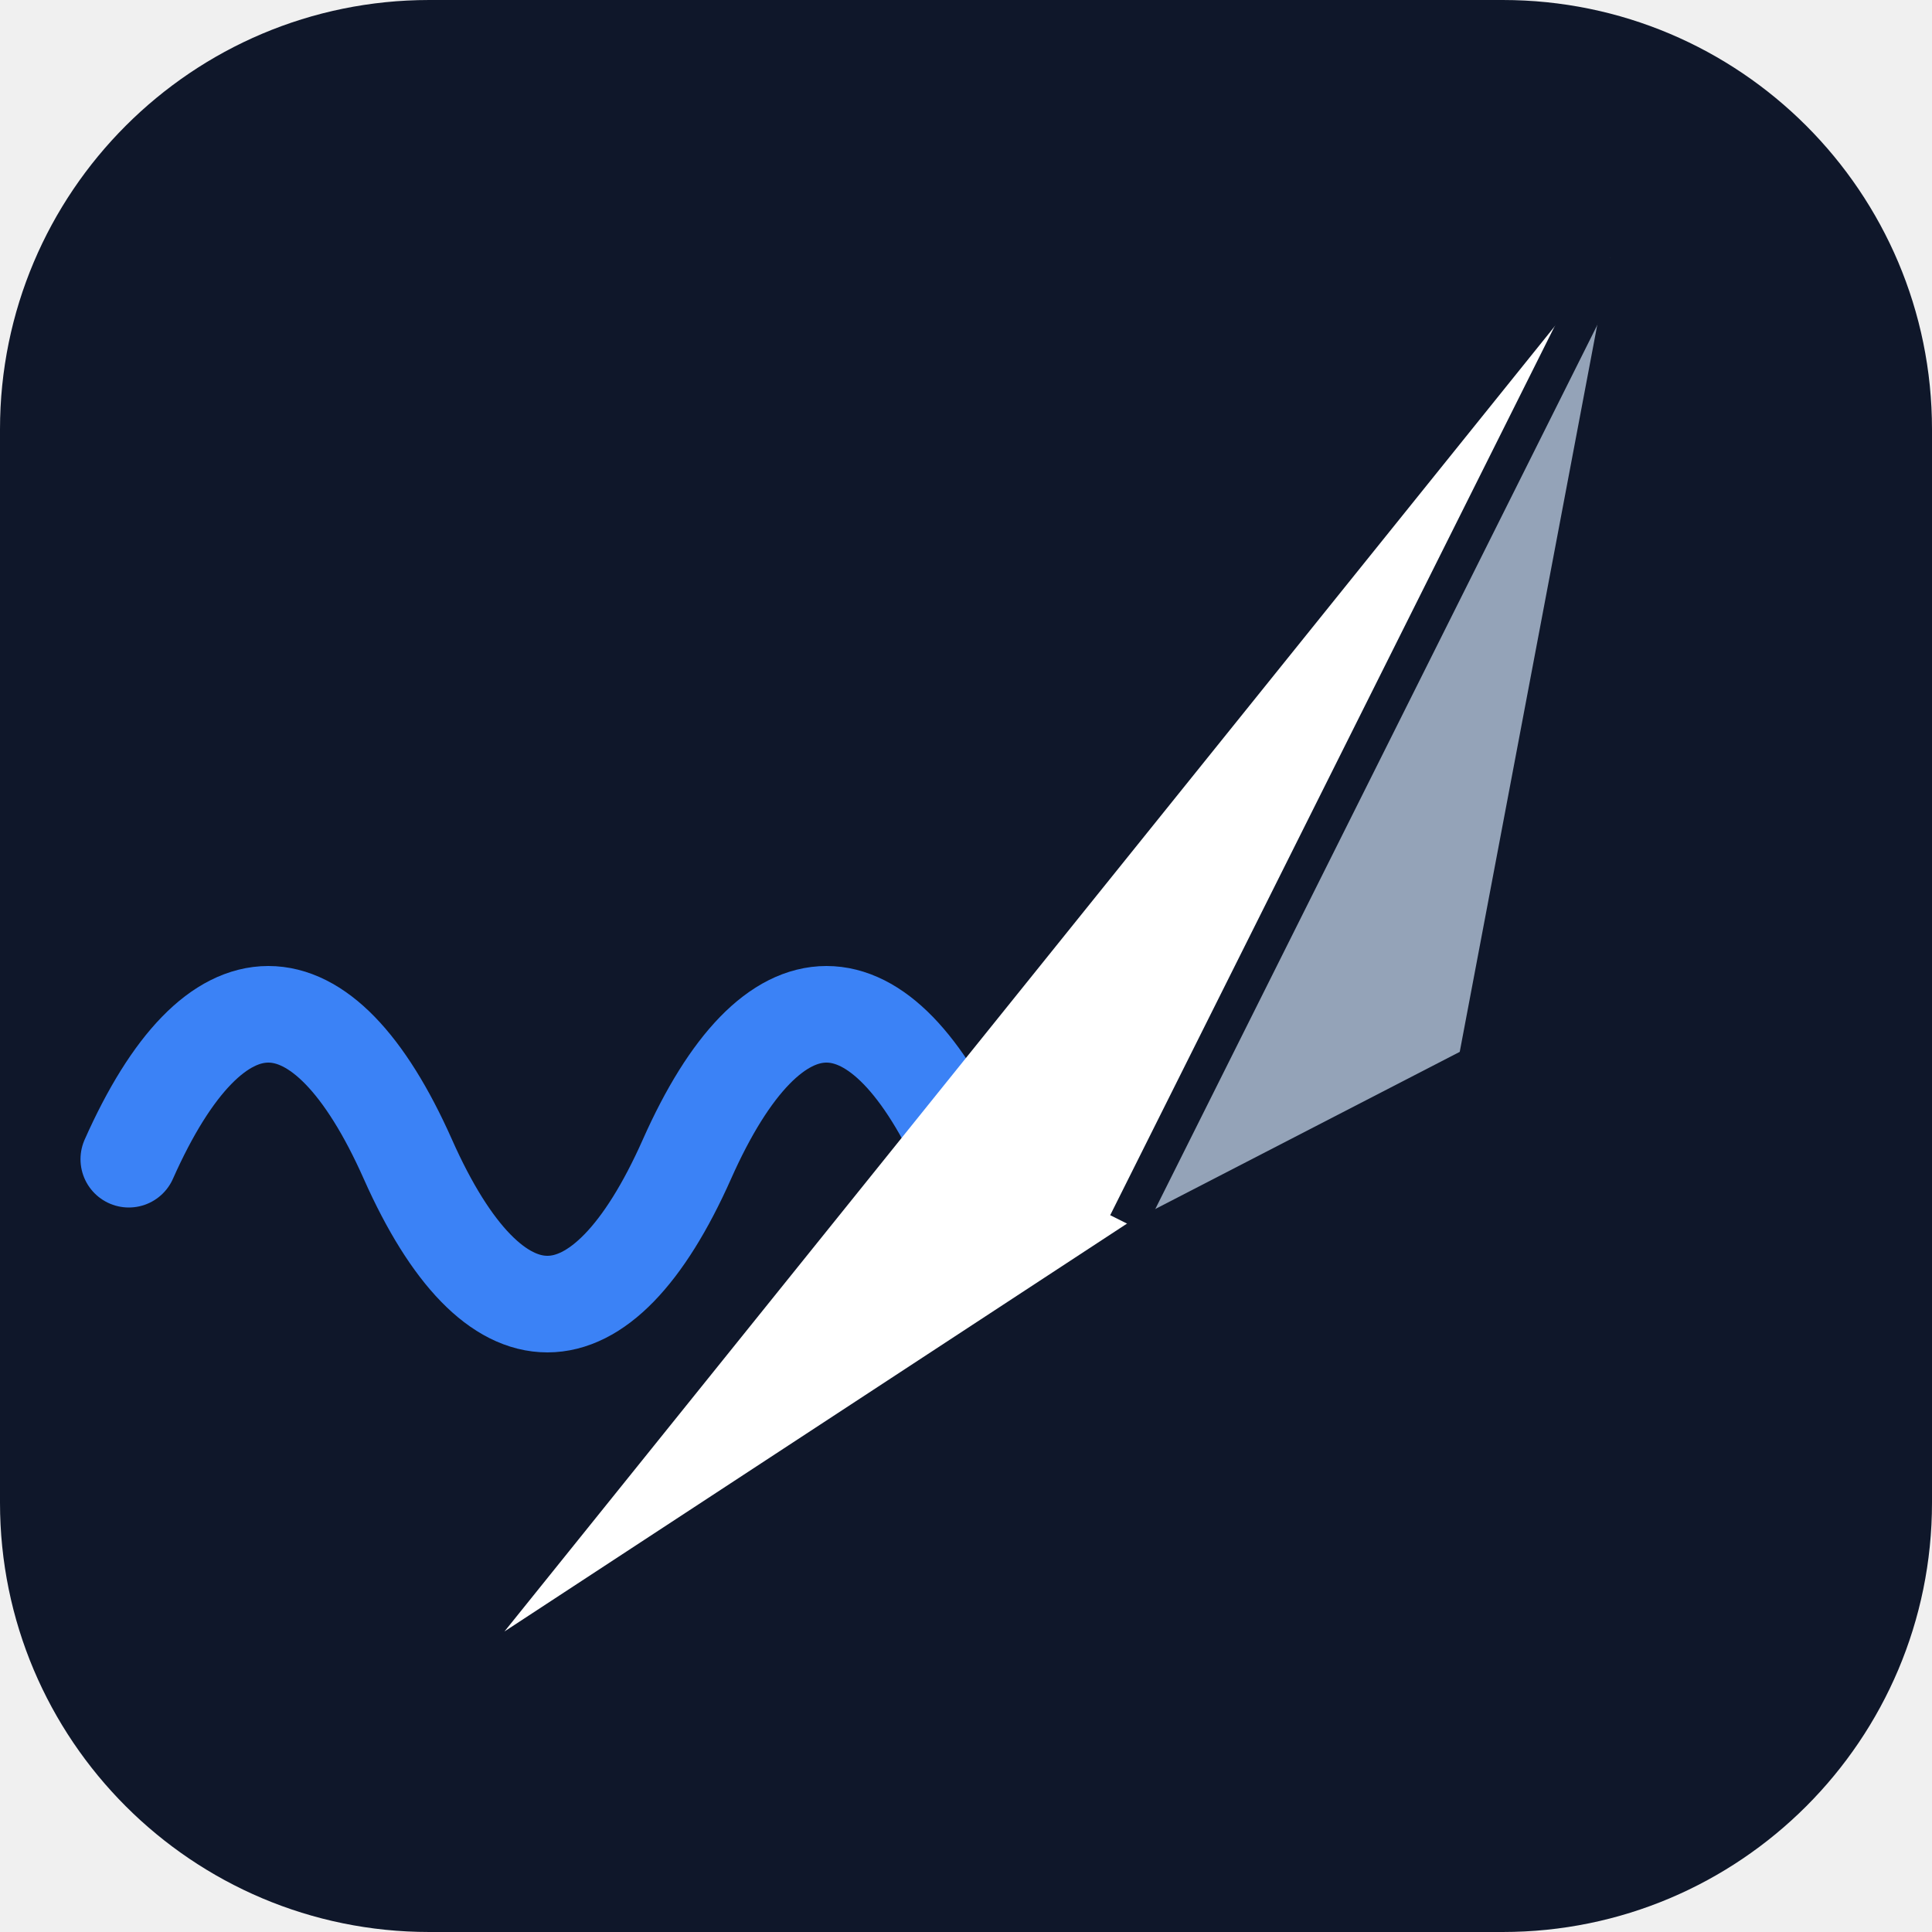
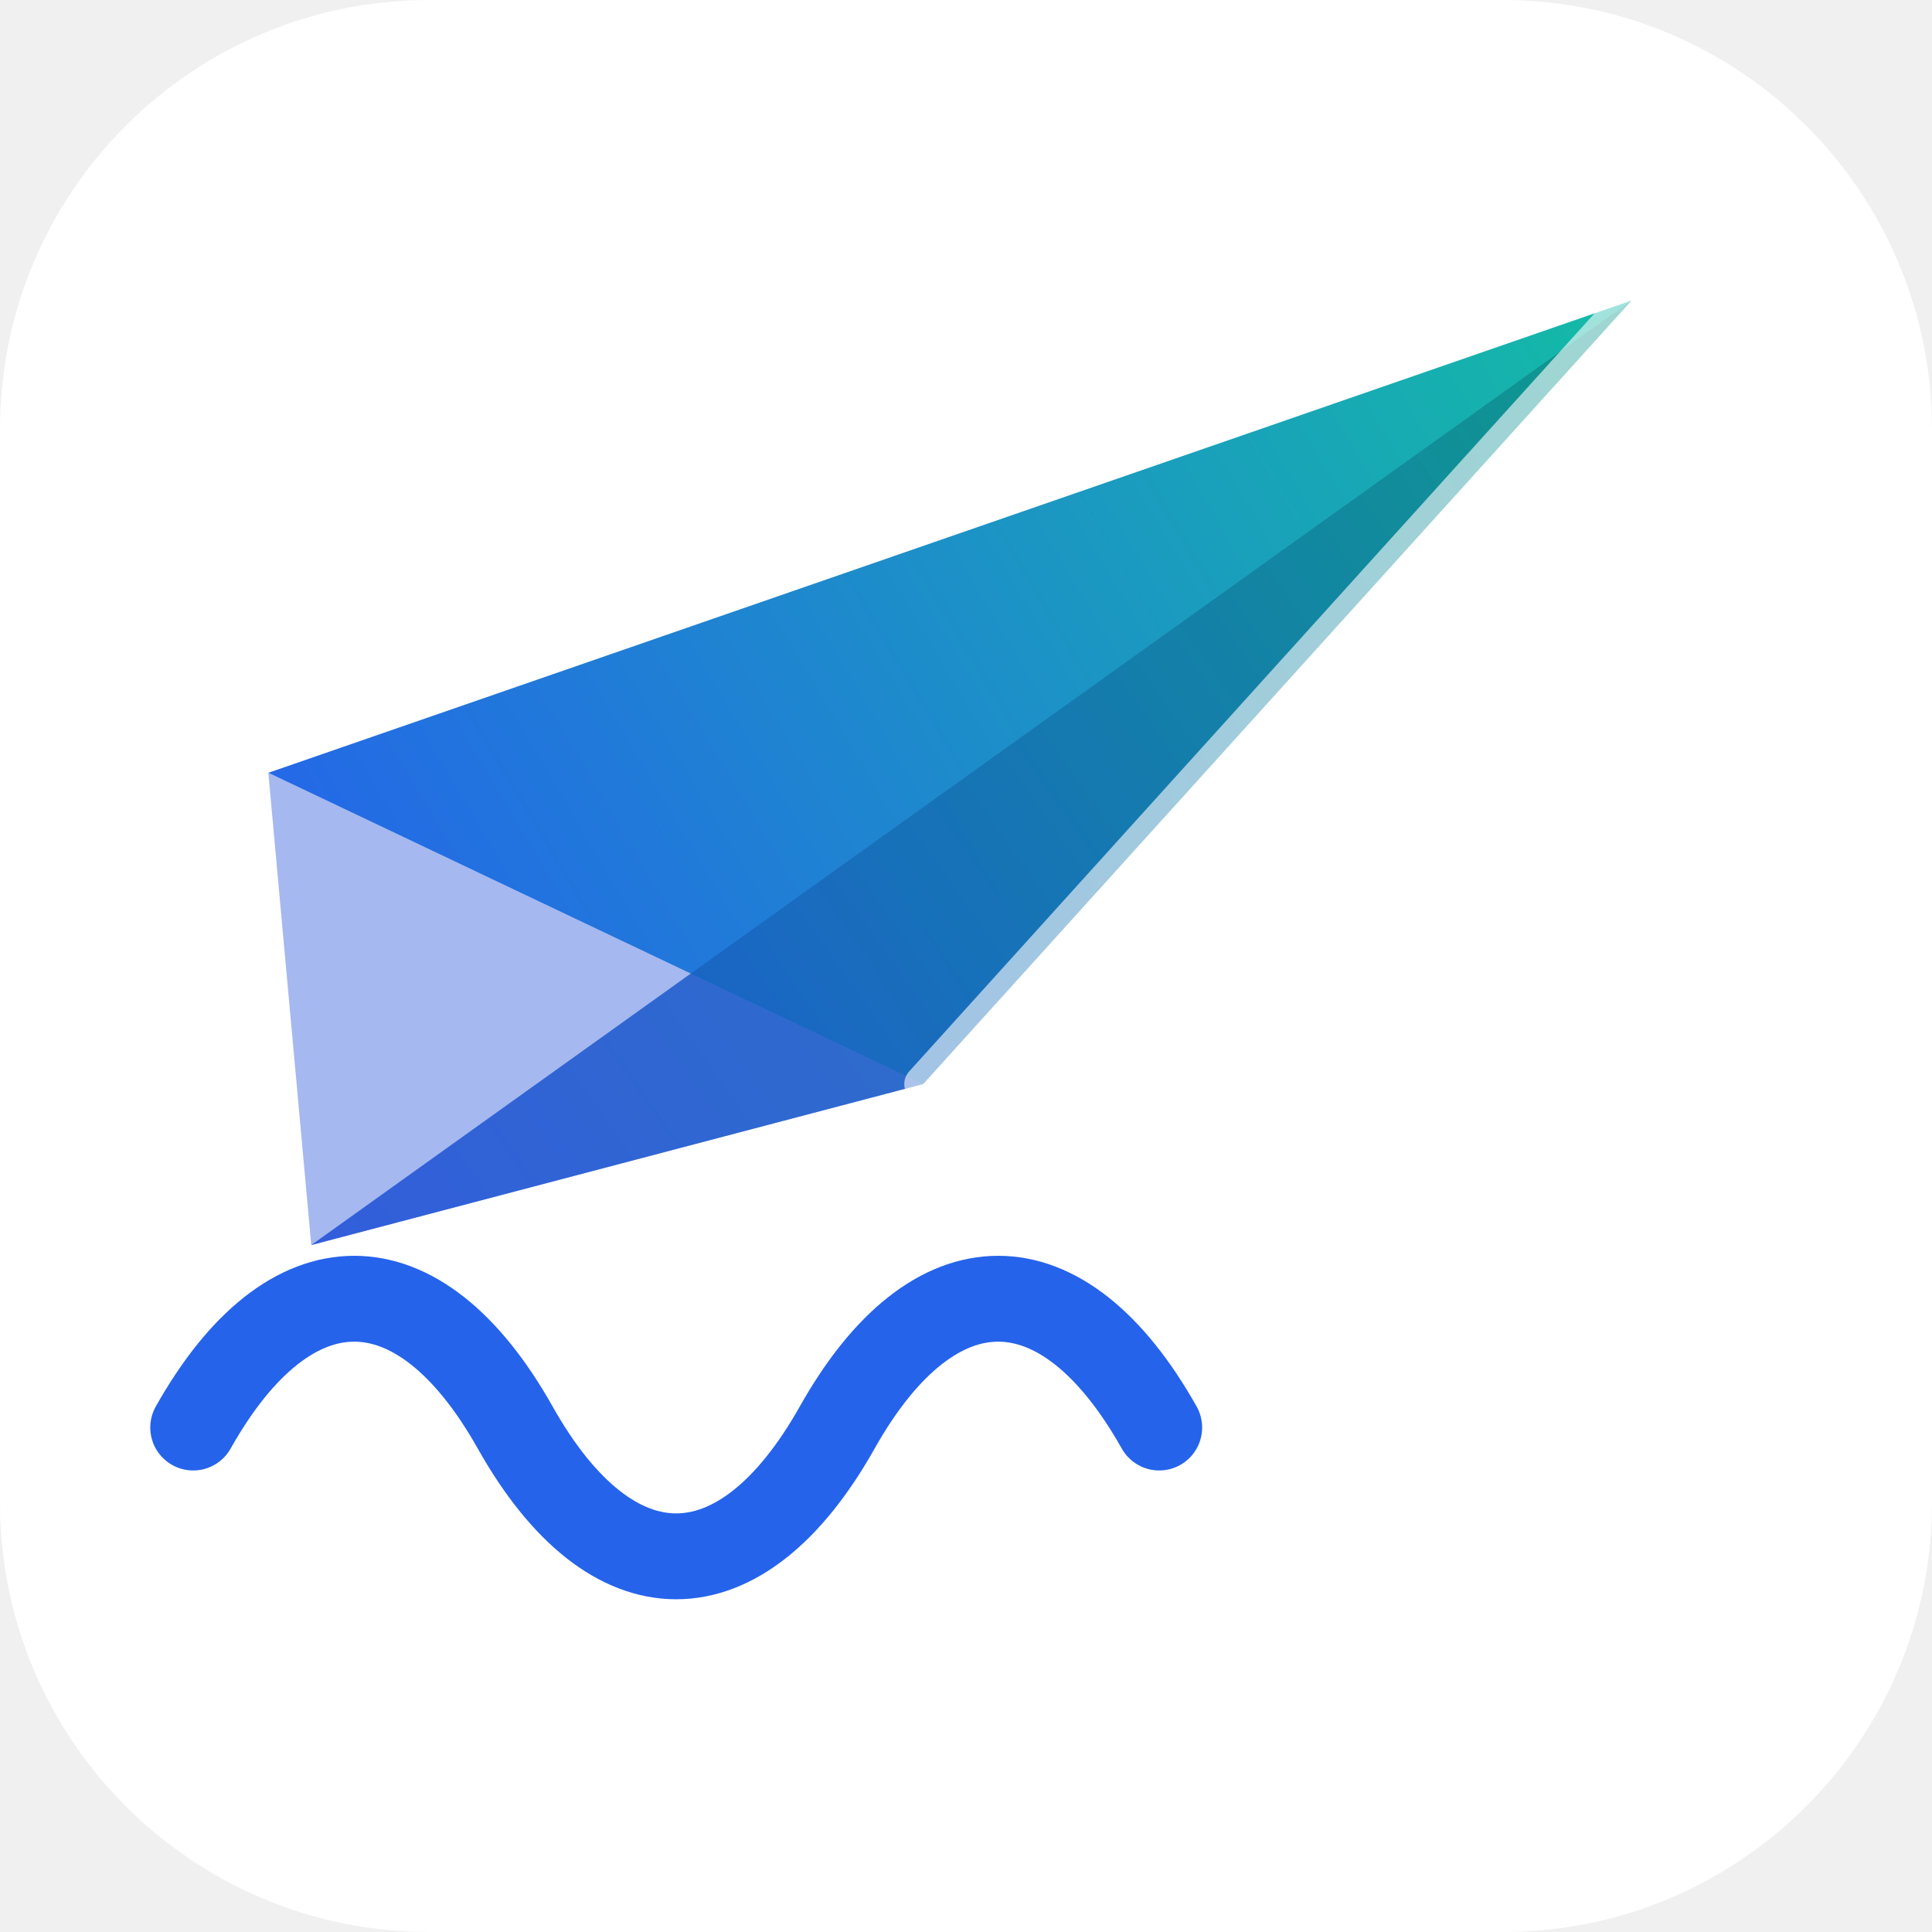
<svg xmlns="http://www.w3.org/2000/svg" viewBox="0 0 180 180" fill="none">
-   <rect width="180" height="180" rx="40" fill="#0f172a" />
-   <path d="M12 108 C20 90 30 90 38 108 C46 126 56 126 64 108 C72 90 82 90 90 108" stroke="#3b82f6" stroke-width="9" fill="none" stroke-linecap="round" stroke-linejoin="round" />
-   <path d="M150 24 L47 152 L105 114 Z" fill="white" />
-   <path d="M150 24 L105 114 L136 98 Z" fill="#94a3b8" />
-   <line x1="150" y1="24" x2="105" y2="114" stroke="#0f172a" stroke-width="3.5" />
+   <defs>
+     <linearGradient id="pg" x1="153" y1="29" x2="32" y2="101" gradientUnits="userSpaceOnUse">
+       <stop offset="0%" stop-color="#14BBA6" />
+       <stop offset="100%" stop-color="#2563EB" />
+     </linearGradient>
+     <linearGradient id="pgd" x1="153" y1="29" x2="29" y2="116" gradientUnits="userSpaceOnUse">
+       <stop offset="0%" stop-color="#0d9488" />
+       <stop offset="100%" stop-color="#1d4ed8" />
+     </linearGradient>
+   </defs>
+   <rect width="180" height="180" rx="40" fill="white" />
+   <path d="M18 133 C27 117 39 117 48 133 C57 149 69 149 78 133 C87 117 99 117 108 133" stroke="#2563EB" stroke-width="8" fill="none" stroke-linecap="round" stroke-linejoin="round" />
+   <path d="M152 28 L25 72 L86 101 Z" fill="url(#pg)" />
+   <path d="M152 28 L86 101 L29 116 Z" fill="url(#pgd)" opacity="0.85" />
+   <path d="M25 72 L86 101 L29 116 Z" fill="#1d4ed8" opacity="0.4" />
+   <path d="M152 28 L86 101" stroke="white" stroke-width="3.5" stroke-linecap="round" opacity="0.6" />
</svg>
